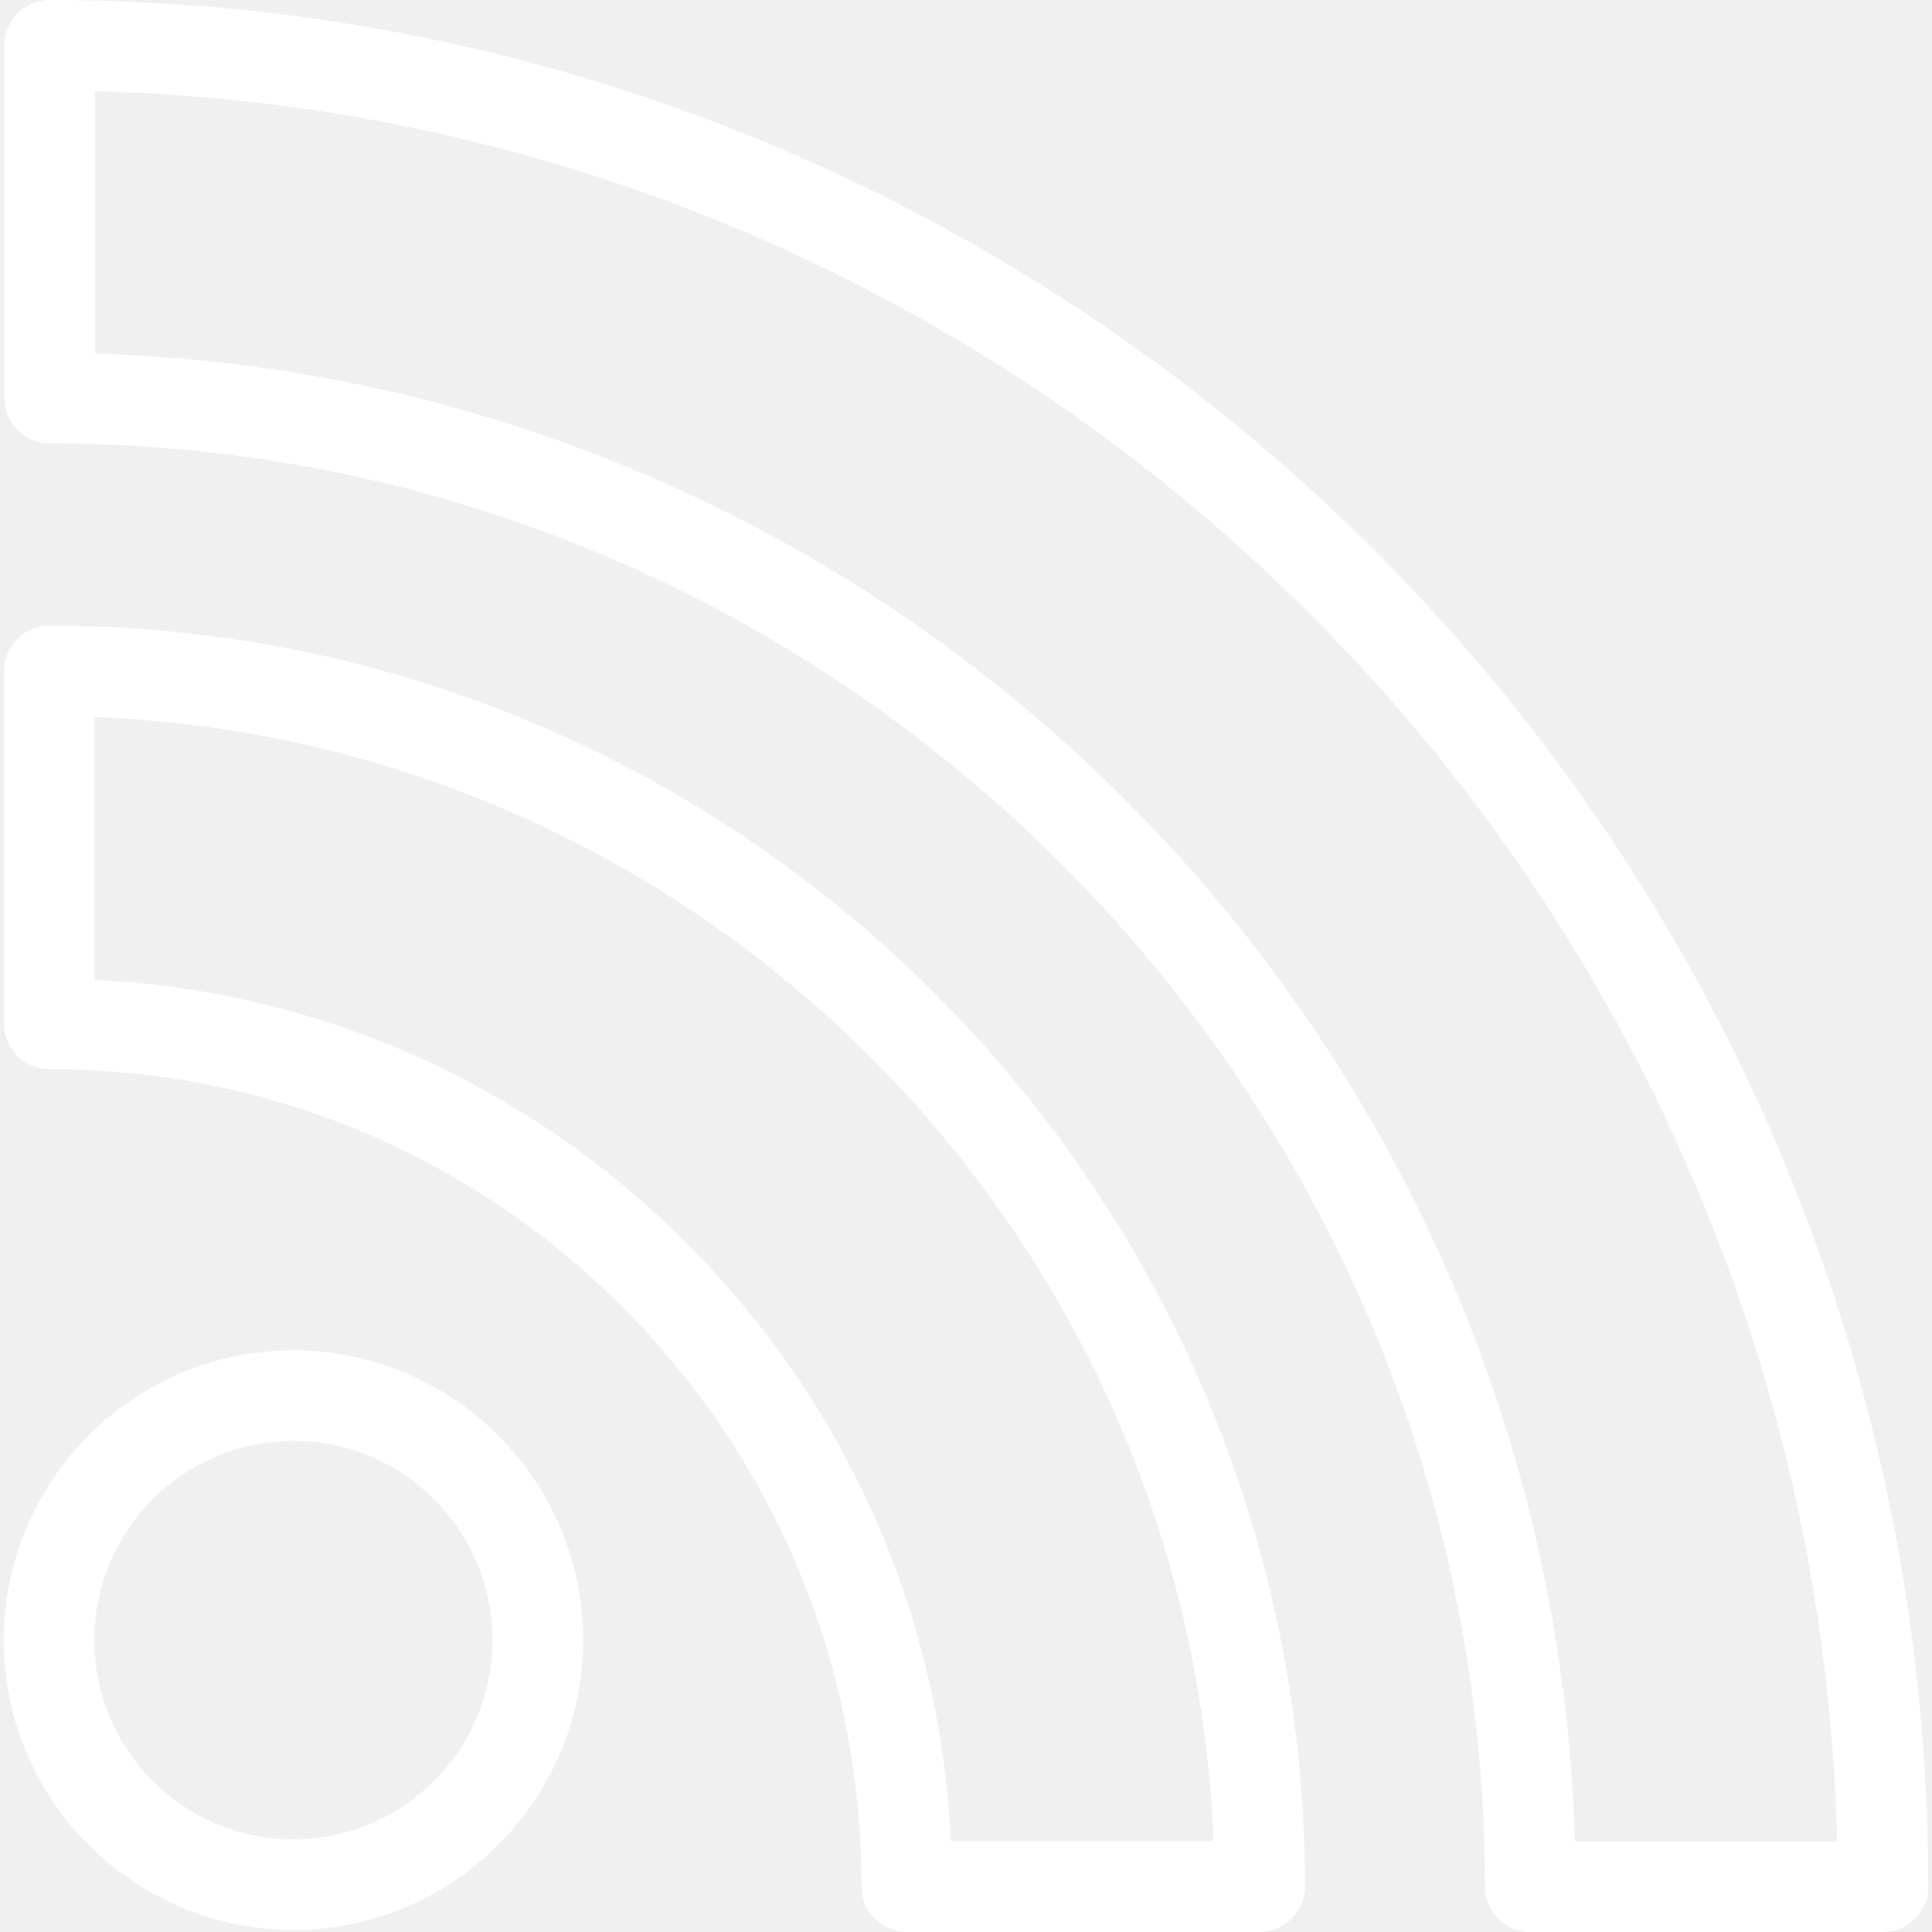
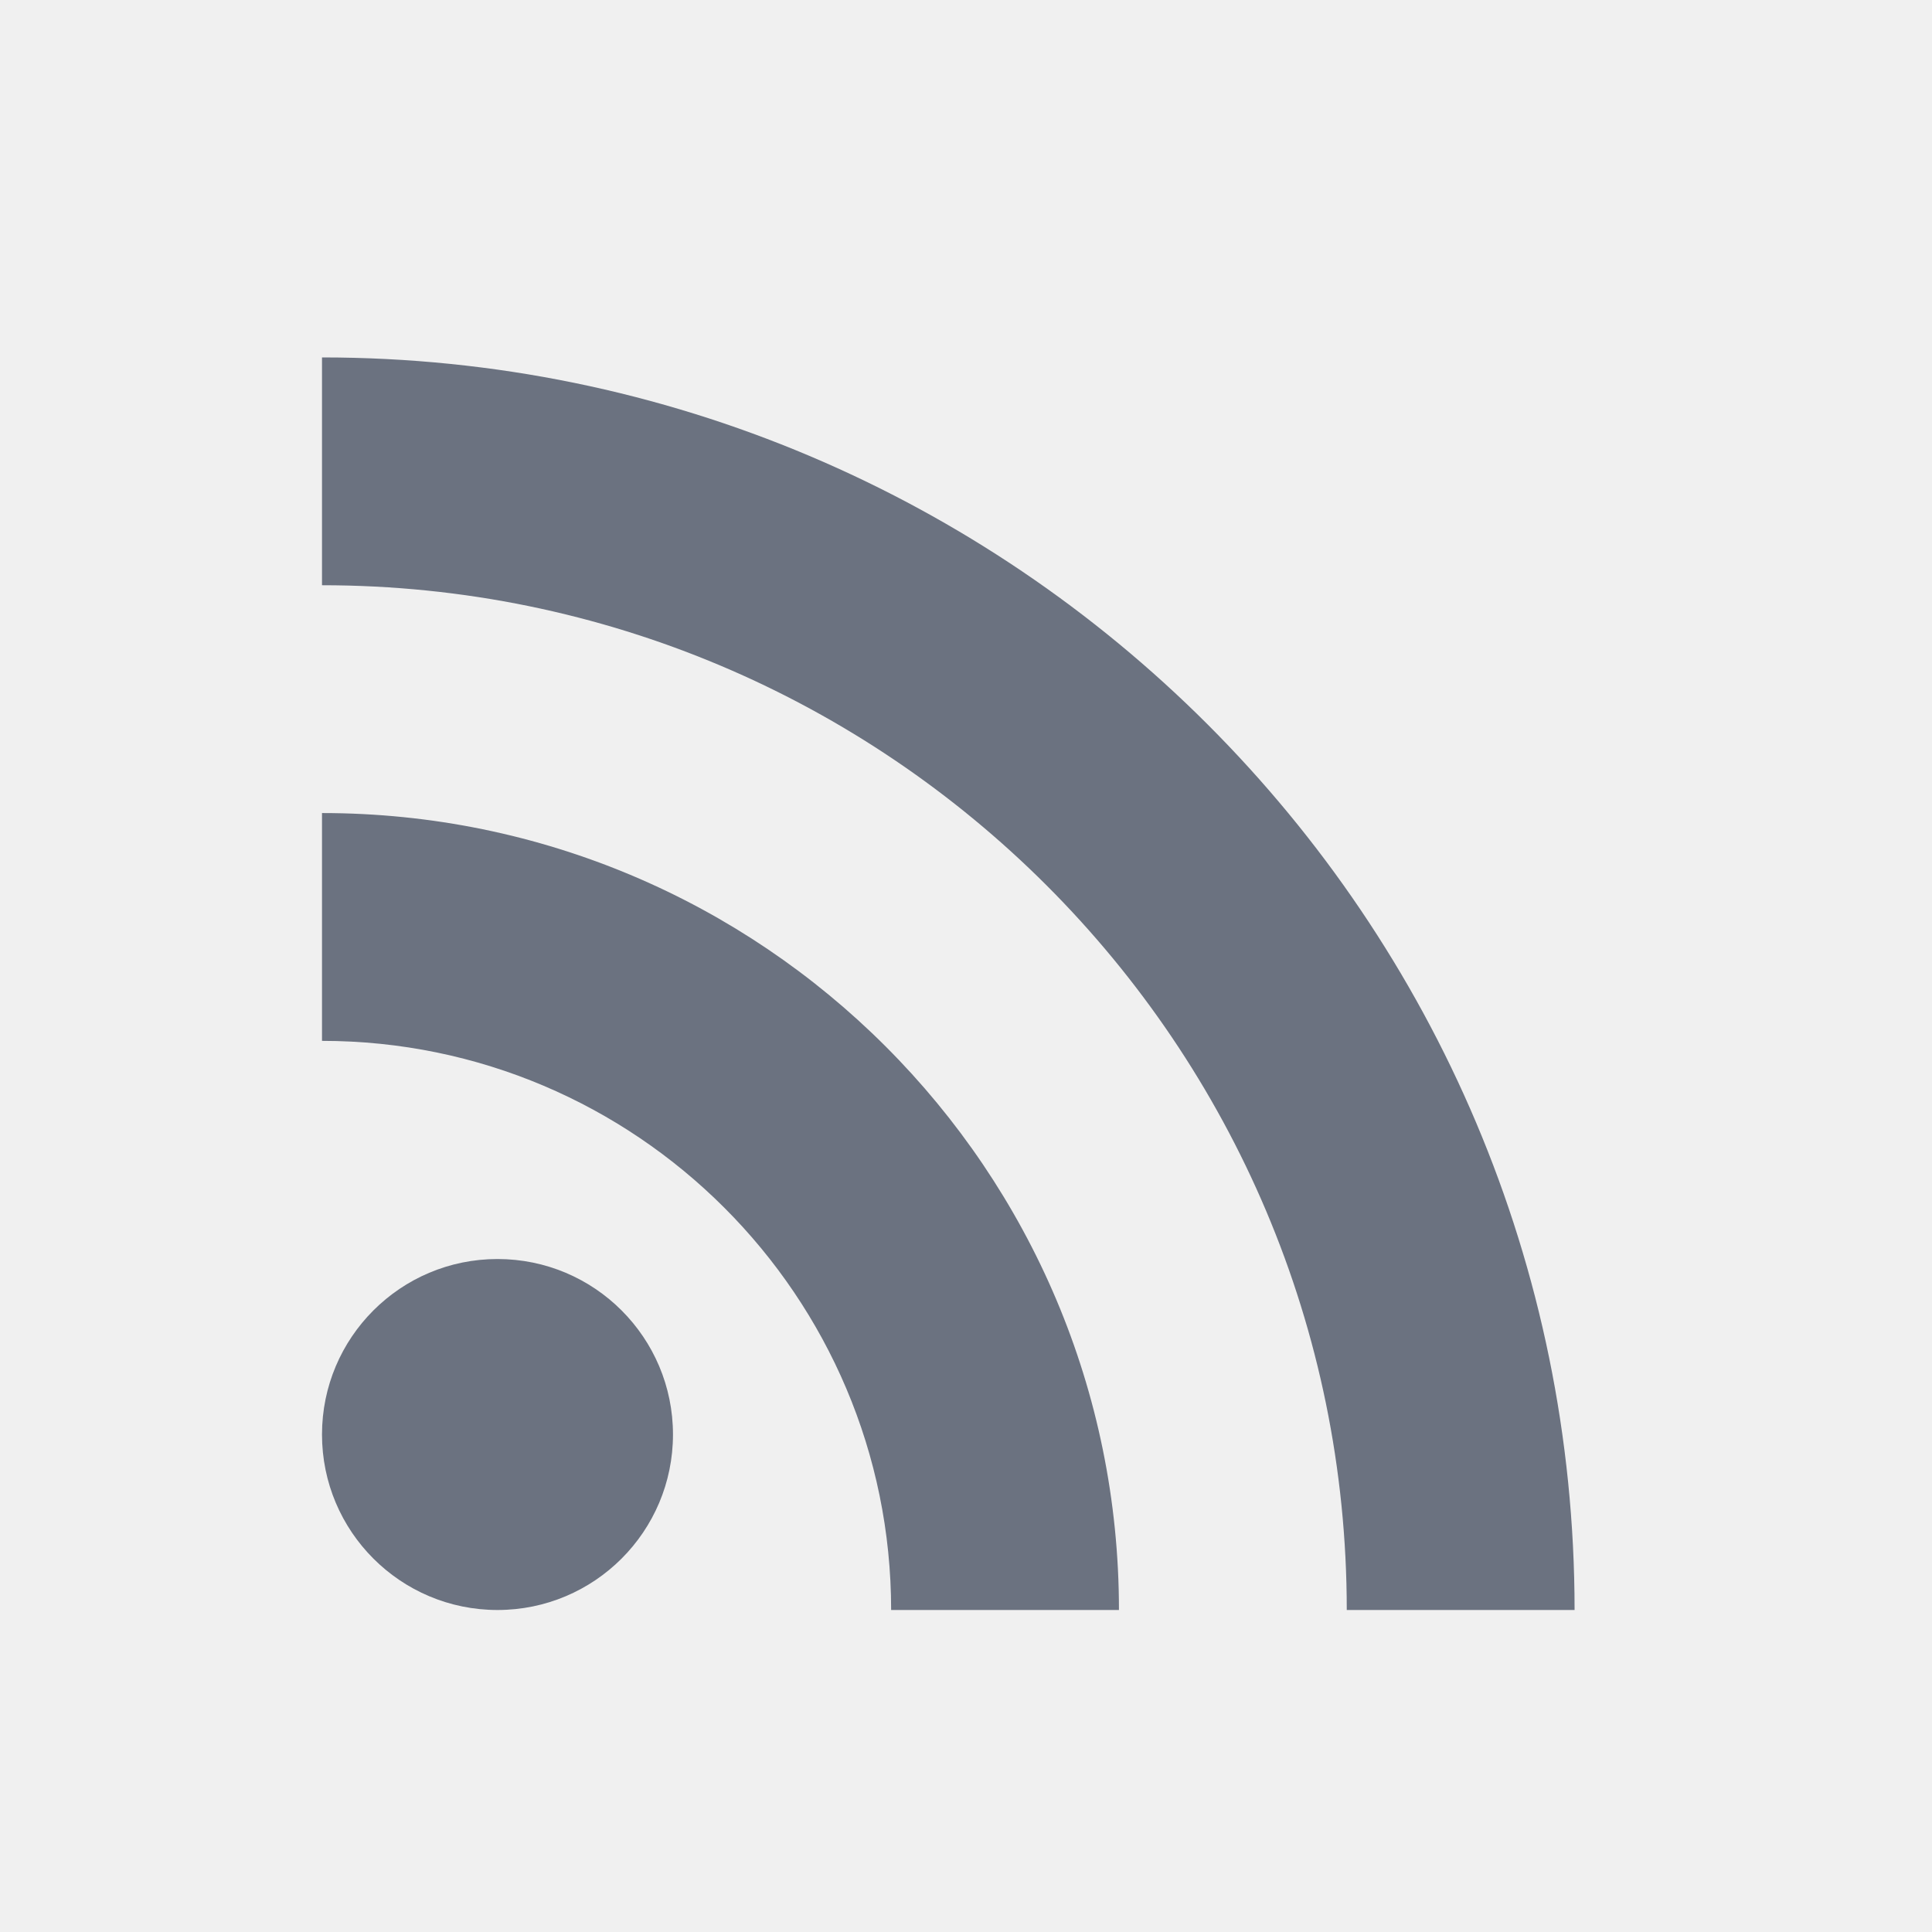
- <svg xmlns="http://www.w3.org/2000/svg" width="614.363" height="614.363">
-   <path fill="#fff" d="M93.299 613.7c-50.798 0-92.117-41.348-92.117-92.117 0-50.827 41.319-92.174 92.117-92.174s92.117 41.376 92.117 92.174c.028 50.77-41.319 92.117-92.117 92.117zm0-155.507c-34.894 0-63.304 28.439-63.304 63.39 0 34.922 28.41 63.304 63.304 63.304 34.893 0 63.303-28.382 63.303-63.304.029-34.95-28.381-63.39-63.303-63.39z" />
-   <path fill="#fff" d="M400.537 614.306h-112.2c-7.952 0-14.407-6.454-14.407-14.407 0-69.585-26.883-134.905-75.664-183.945C149.514 366.998 84.654 340 15.704 340c-7.953 0-14.407-6.454-14.407-14.406V213.336c0-7.953 6.454-14.407 14.407-14.407 220.165 0 399.27 179.883 399.27 400.969-.03 7.982-6.455 14.408-14.437 14.408zm-98.139-28.814h83.473c-7.376-193.743-162.912-349.999-355.79-357.461v83.531c71.285 3.486 137.787 33.021 188.585 84.078 50.828 51.086 80.246 118.048 83.732 189.852z" />
-   <path fill="#fff" d="M598.775 614.363H486.604c-7.952 0-14.406-6.454-14.406-14.407 0-253.04-204.721-458.942-456.378-458.942-7.953 0-14.407-6.454-14.407-14.407v-112.2C1.412 6.455 7.866 0 15.819 0c329.397 0 597.363 269.147 597.363 599.956a14.375 14.375 0 0 1-14.407 14.407zm-97.966-28.813h83.387C576.675 282.085 332.307 36.593 30.226 28.987v83.444c256.124 7.549 463.12 215.64 470.583 473.119z" />
+ <svg xmlns="http://www.w3.org/2000/svg" width="24" height="24" viewBox="0 0 24 24" fill="currentColor">
+   <path d="M6.18 20C7.384 20 8.36 19.024 8.36 17.82C8.36 16.616 7.384 15.64 6.18 15.64C4.976 15.64 4 16.616 4 17.82C4 19.024 4.976 20 6.18 20Z" fill="currentColor" style="fill:rgb(107, 114, 128);" />
+   <path d="M4 4.44V7.27C11.03 7.27 16.73 12.97 16.73 20H19.56C19.56 11.41 12.59 4.44 4 4.44V4.44ZM4 10.1V12.93C7.9 12.93 11.07 16.1 11.07 20H13.9C13.9 14.53 9.47 10.1 4 10.1V10.1Z" fill="currentColor" style="fill:rgb(107, 114, 128);" />
</svg>
